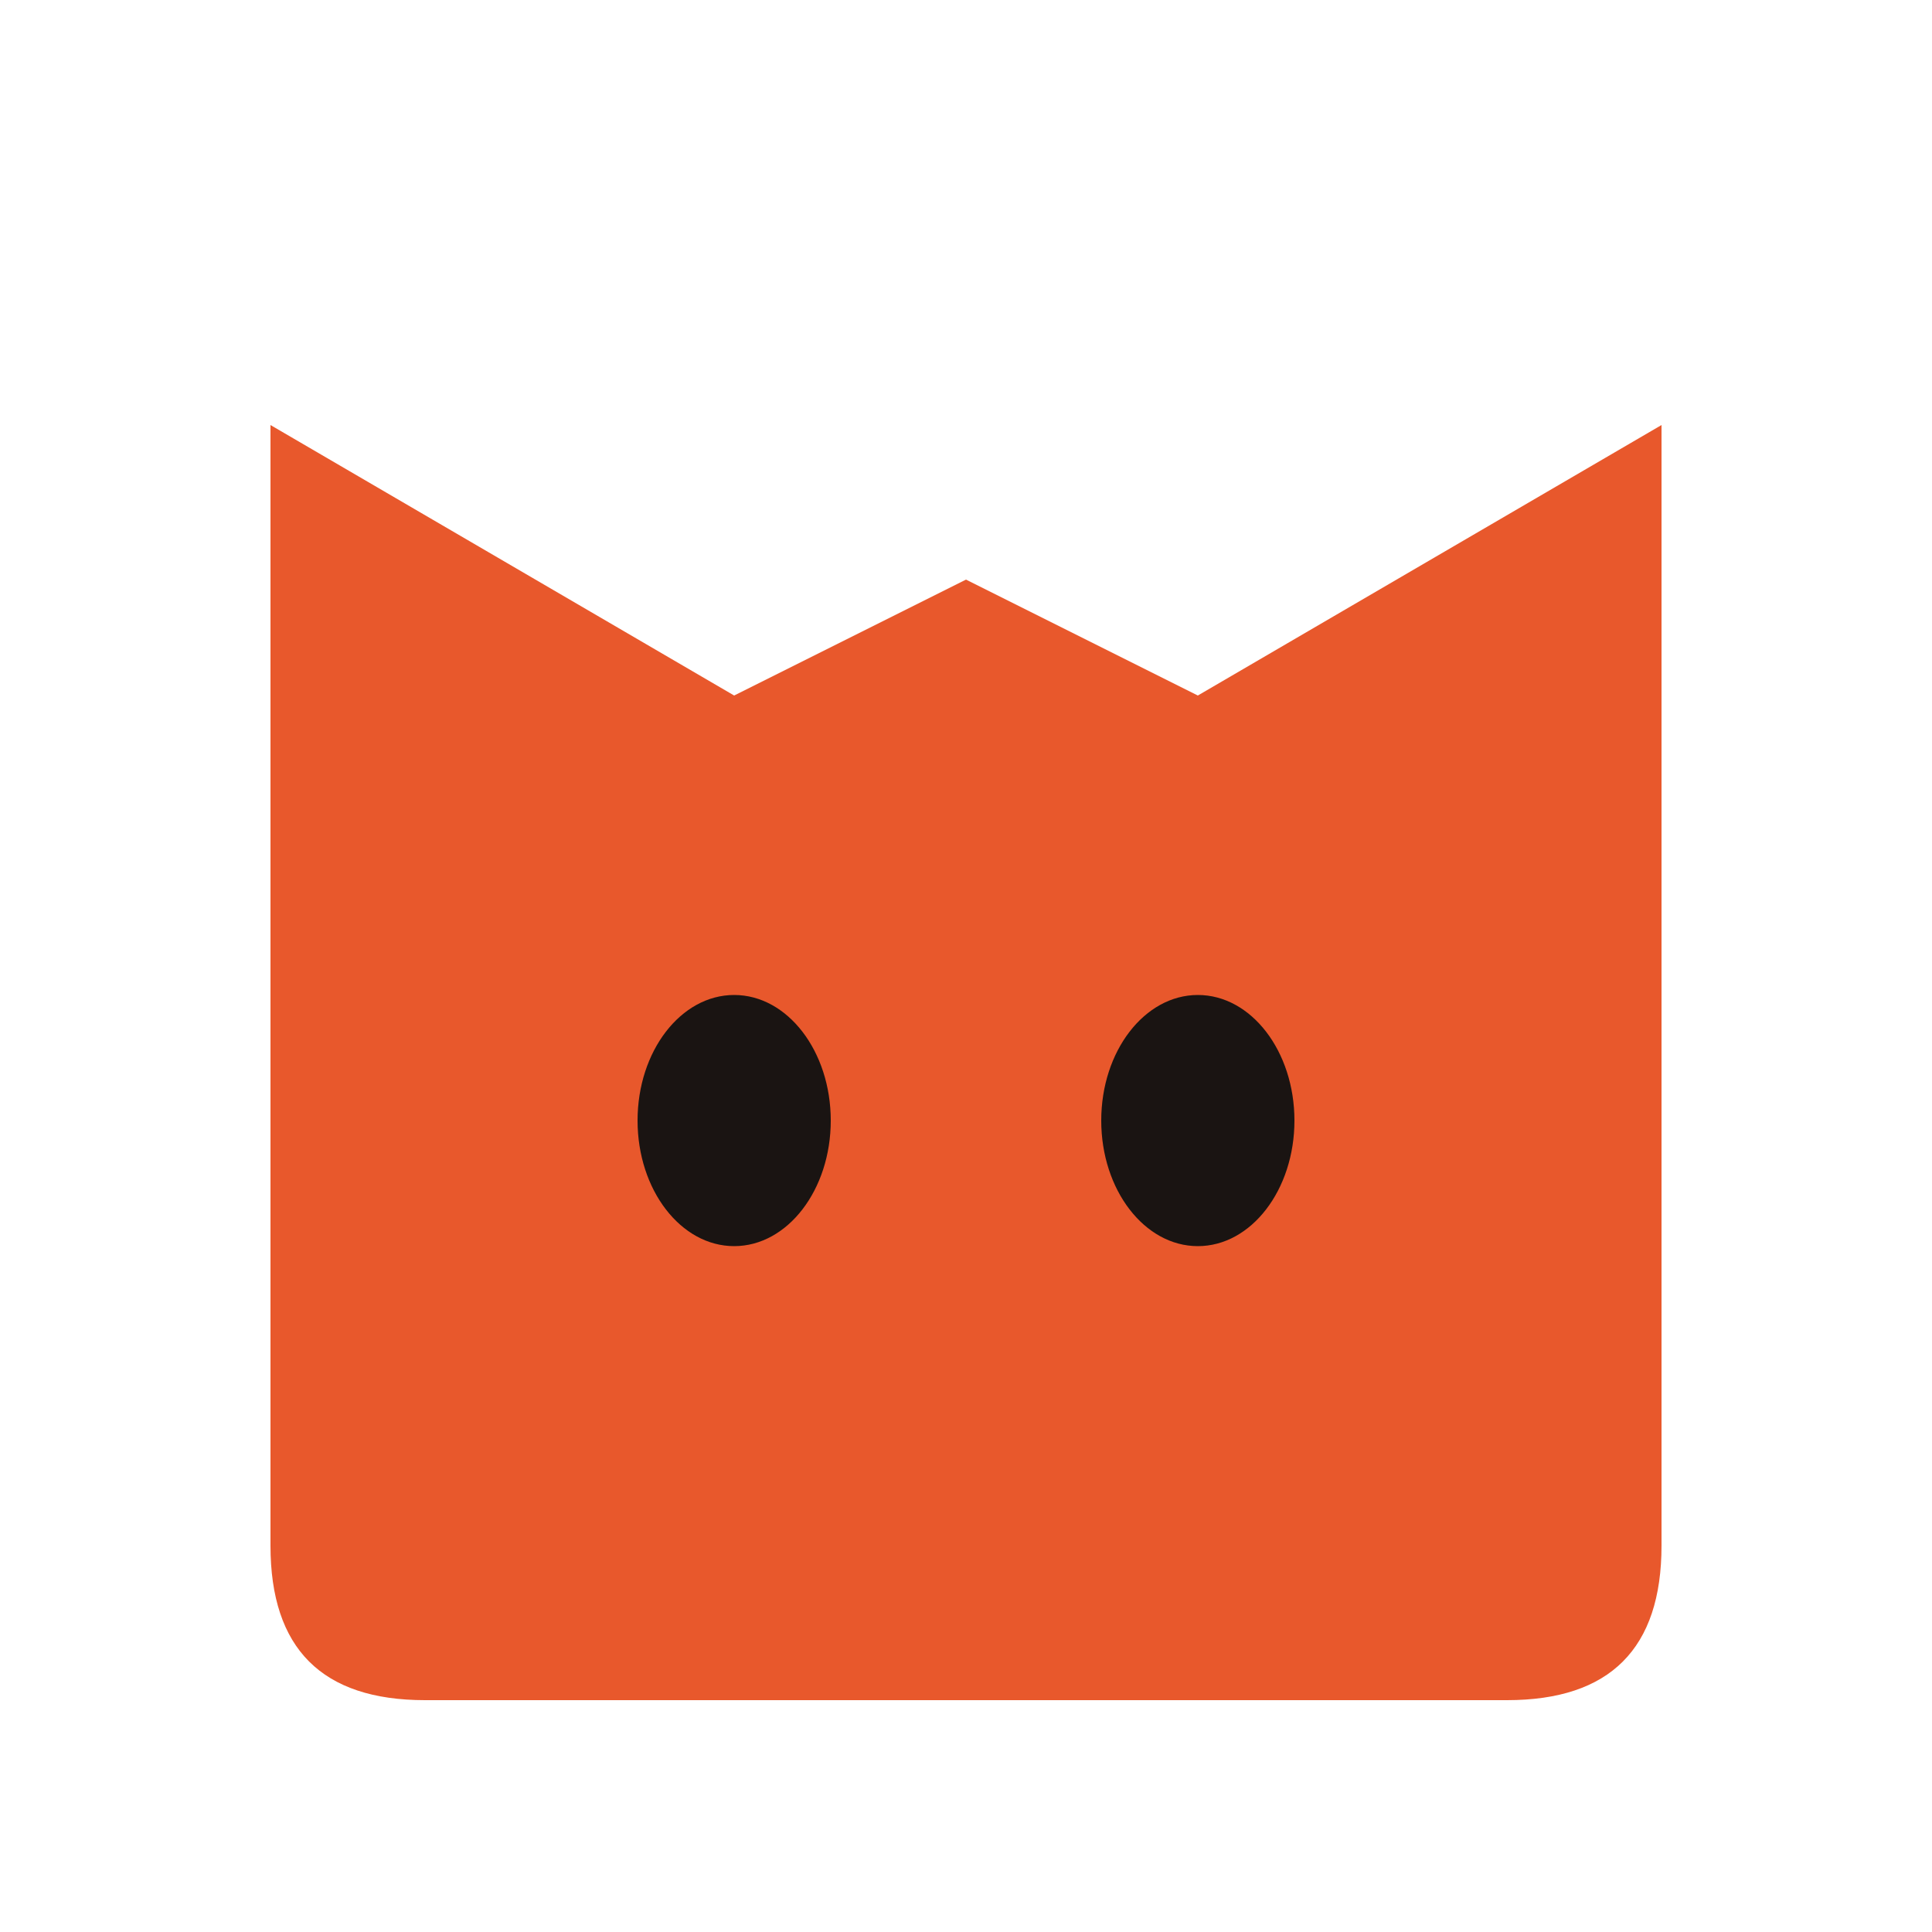
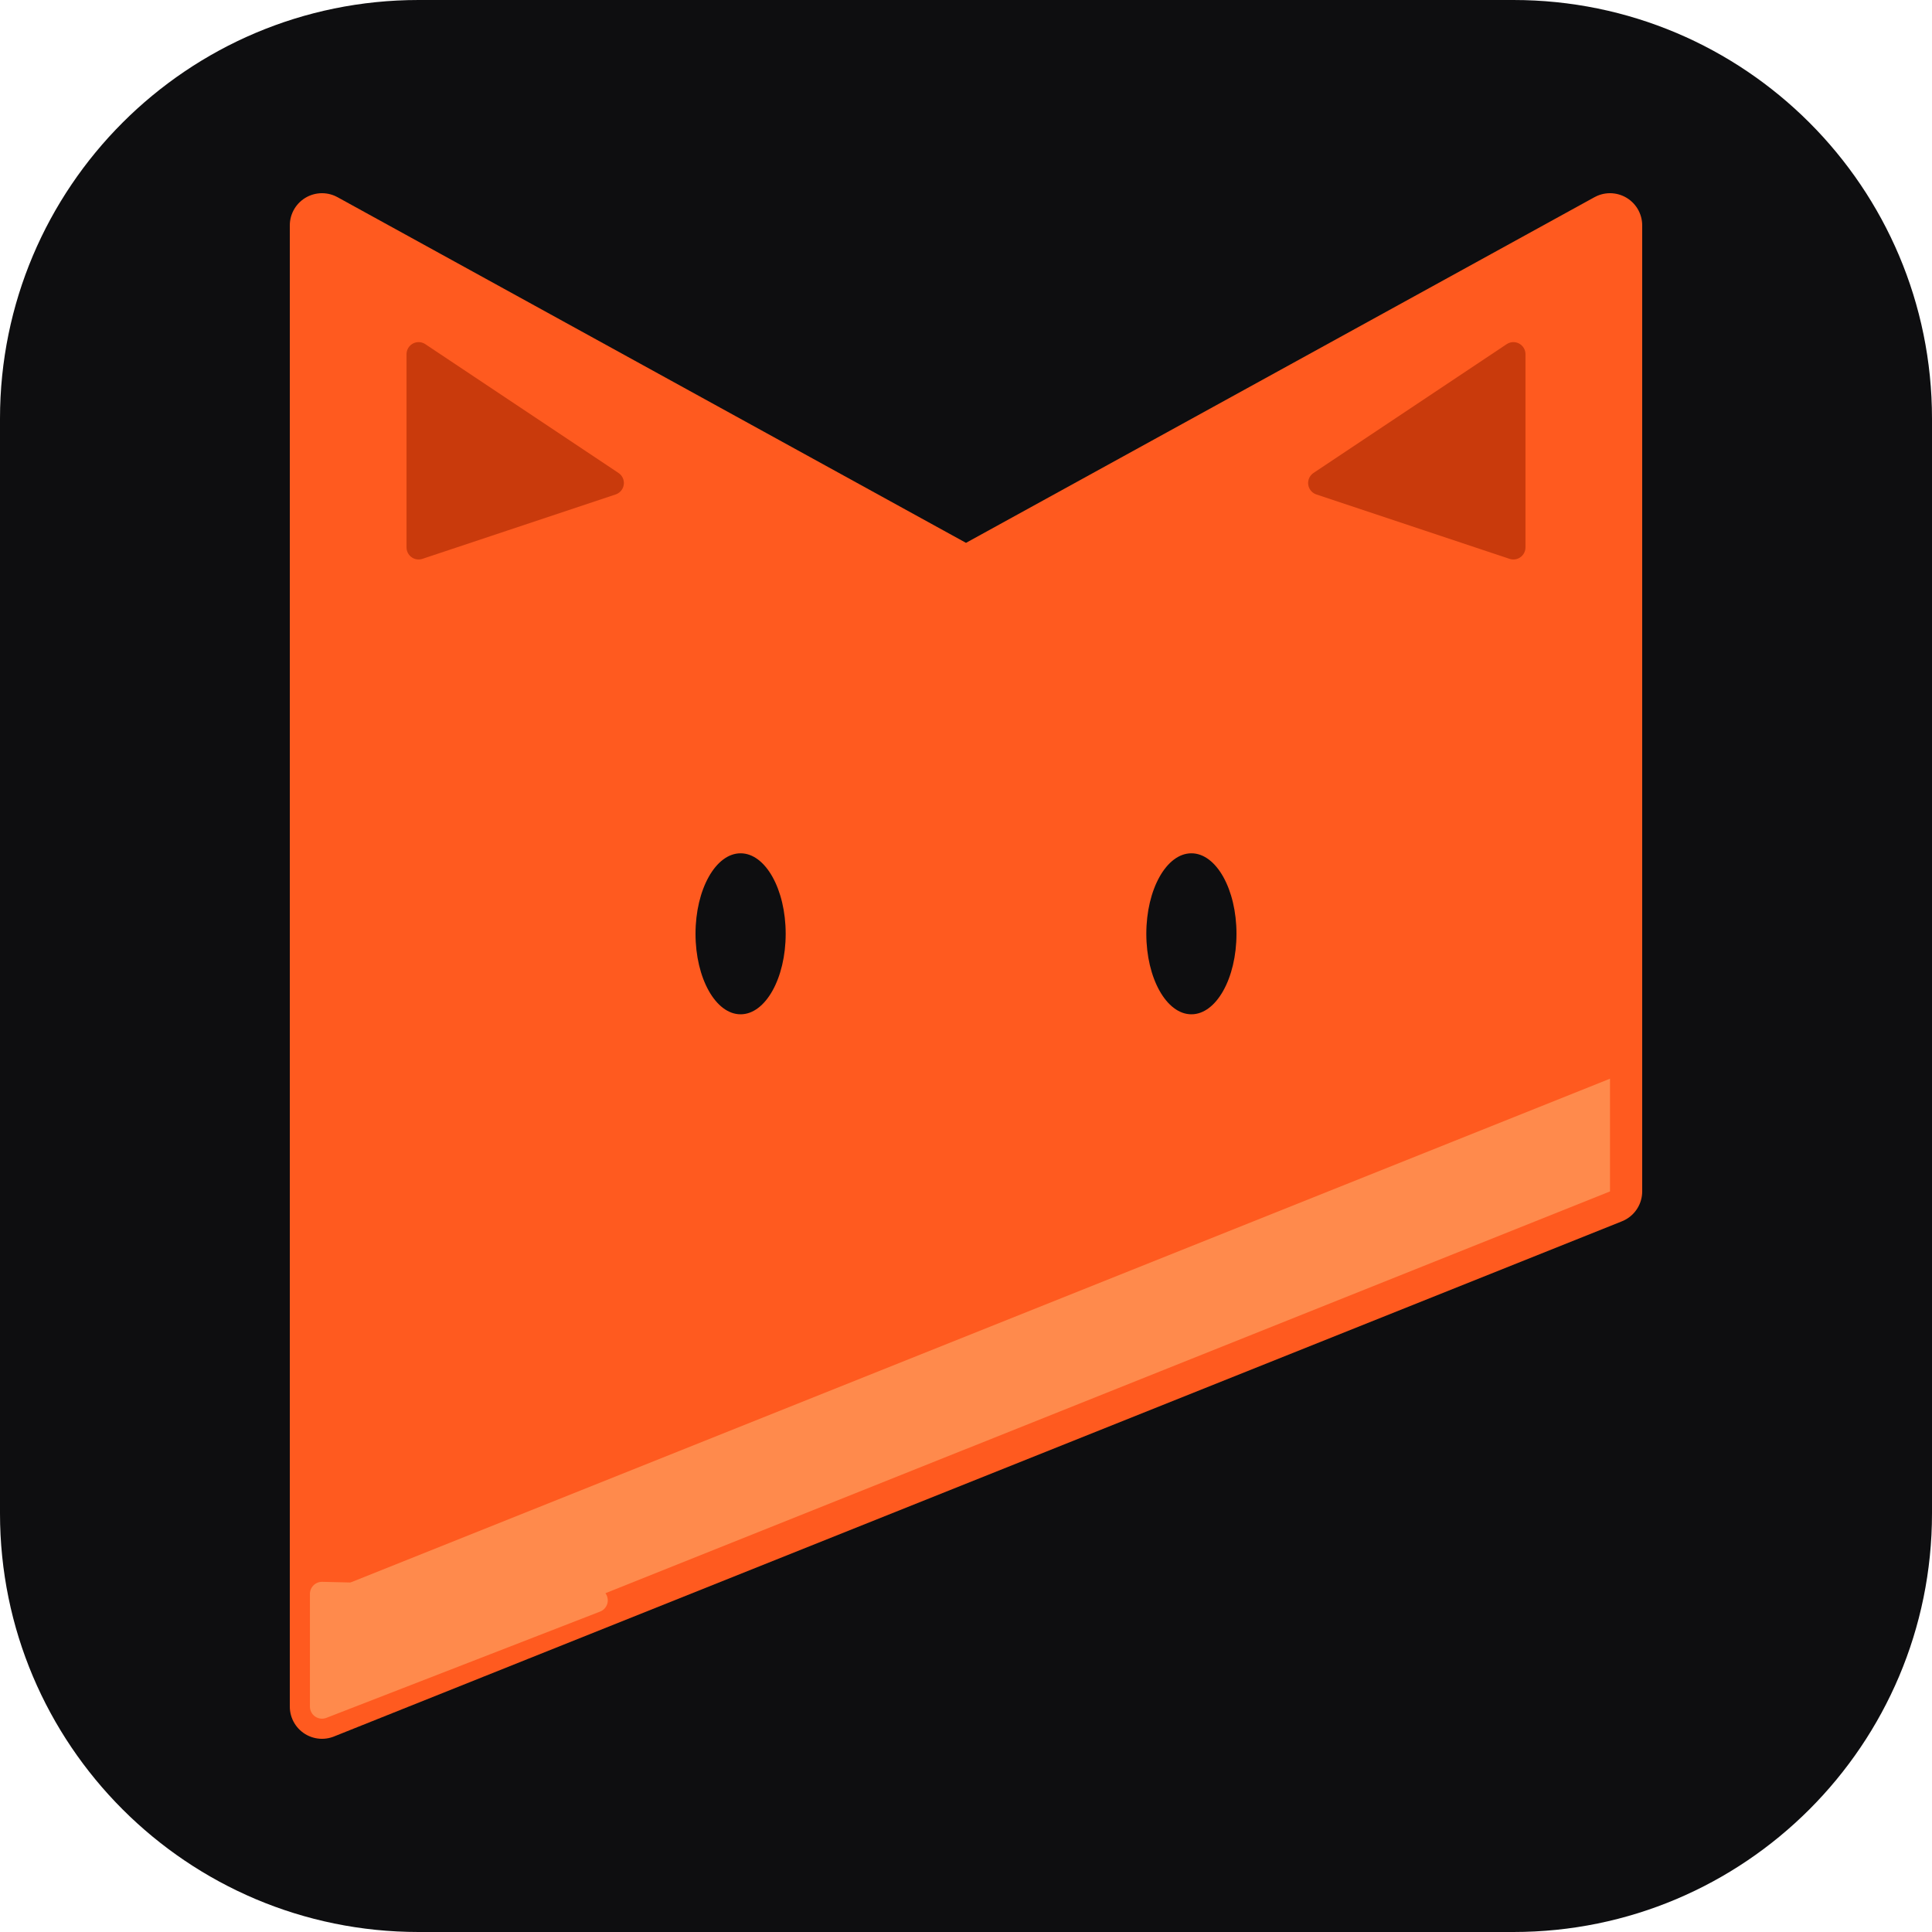
- <svg xmlns="http://www.w3.org/2000/svg" viewBox="0 0 100 100">
-   <path d="M14 22 L38 36 L50 30 L62 36 L86 22 L86 80 Q86 88 78 88 L22 88 Q14 88 14 80 Z" fill="#e8582c" />
-   <ellipse cx="38" cy="58" rx="5" ry="6.5" fill="#1a1412" />
-   <ellipse cx="62" cy="58" rx="5" ry="6.5" fill="#1a1412" />
+ <svg xmlns="http://www.w3.org/2000/svg" viewBox="0 0 120 120">
+   <rect width="120" height="120" rx="26" fill="#0E0E10" />
+   <defs>
+     <clipPath id="b">
+       <path d="M20 14 L60 36 L100 14 L100 74 L20 106 Z" />
+     </clipPath>
+   </defs>
+   <path d="M20 14 L60 36 L100 14 L100 74 L20 106 Z" fill="#FF5A1F" stroke="#FF5A1F" stroke-width="4" stroke-linejoin="round" />
+   <path d="M26 22 L26 34 L38 30 Z" fill="#C93A0C" stroke="#C93A0C" stroke-width="1.5" stroke-linejoin="round" />
+   <path d="M94 22 L94 34 L82 30 Z" fill="#C93A0C" stroke="#C93A0C" stroke-width="1.5" stroke-linejoin="round" />
+   <g clip-path="url(#b)">
+     <path d="M20 106 L100 74 L100 67 L20 99 Z" fill="#FF8A4C" />
+   </g>
+   <path d="M20 99 L20 106 L37 99.4 Z" fill="#FF8A4C" stroke="#FF8A4C" stroke-width="1.5" stroke-linejoin="round" />
+   <g fill="#0E0E10">
+     <ellipse cx="46" cy="58" rx="2.8" ry="5" />
+     <ellipse cx="74" cy="58" rx="2.8" ry="5" />
+   </g>
</svg>
